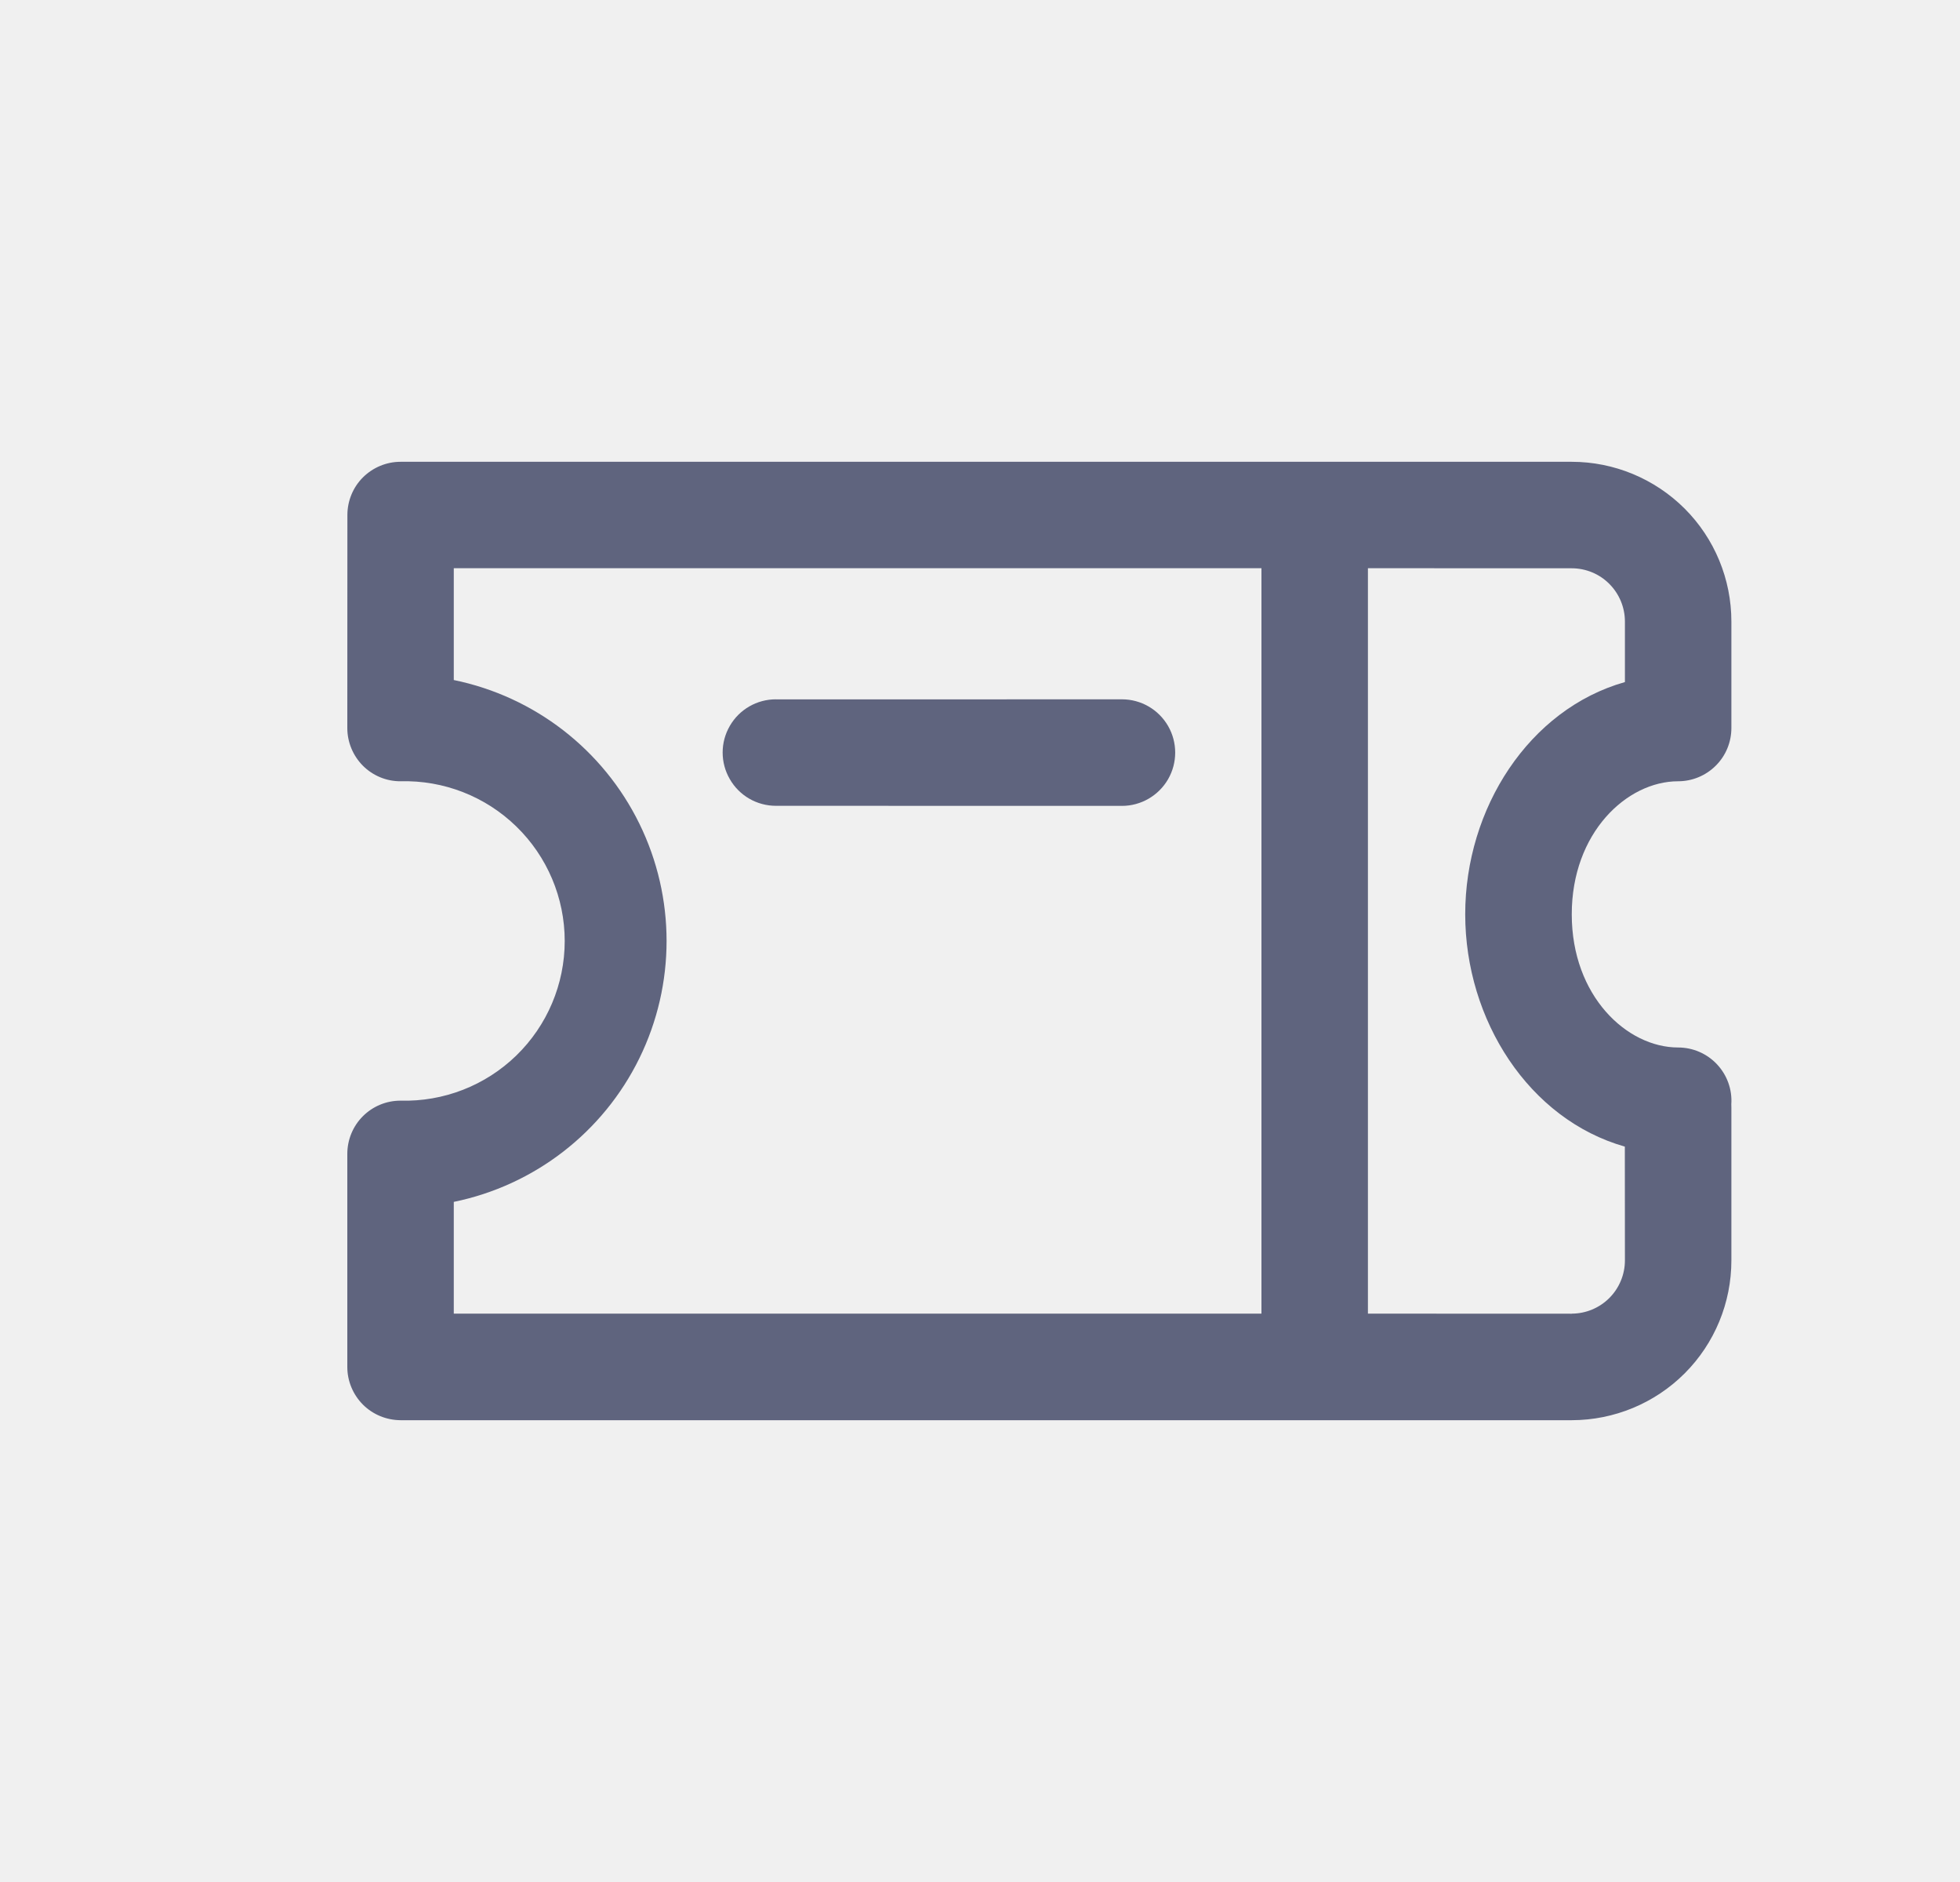
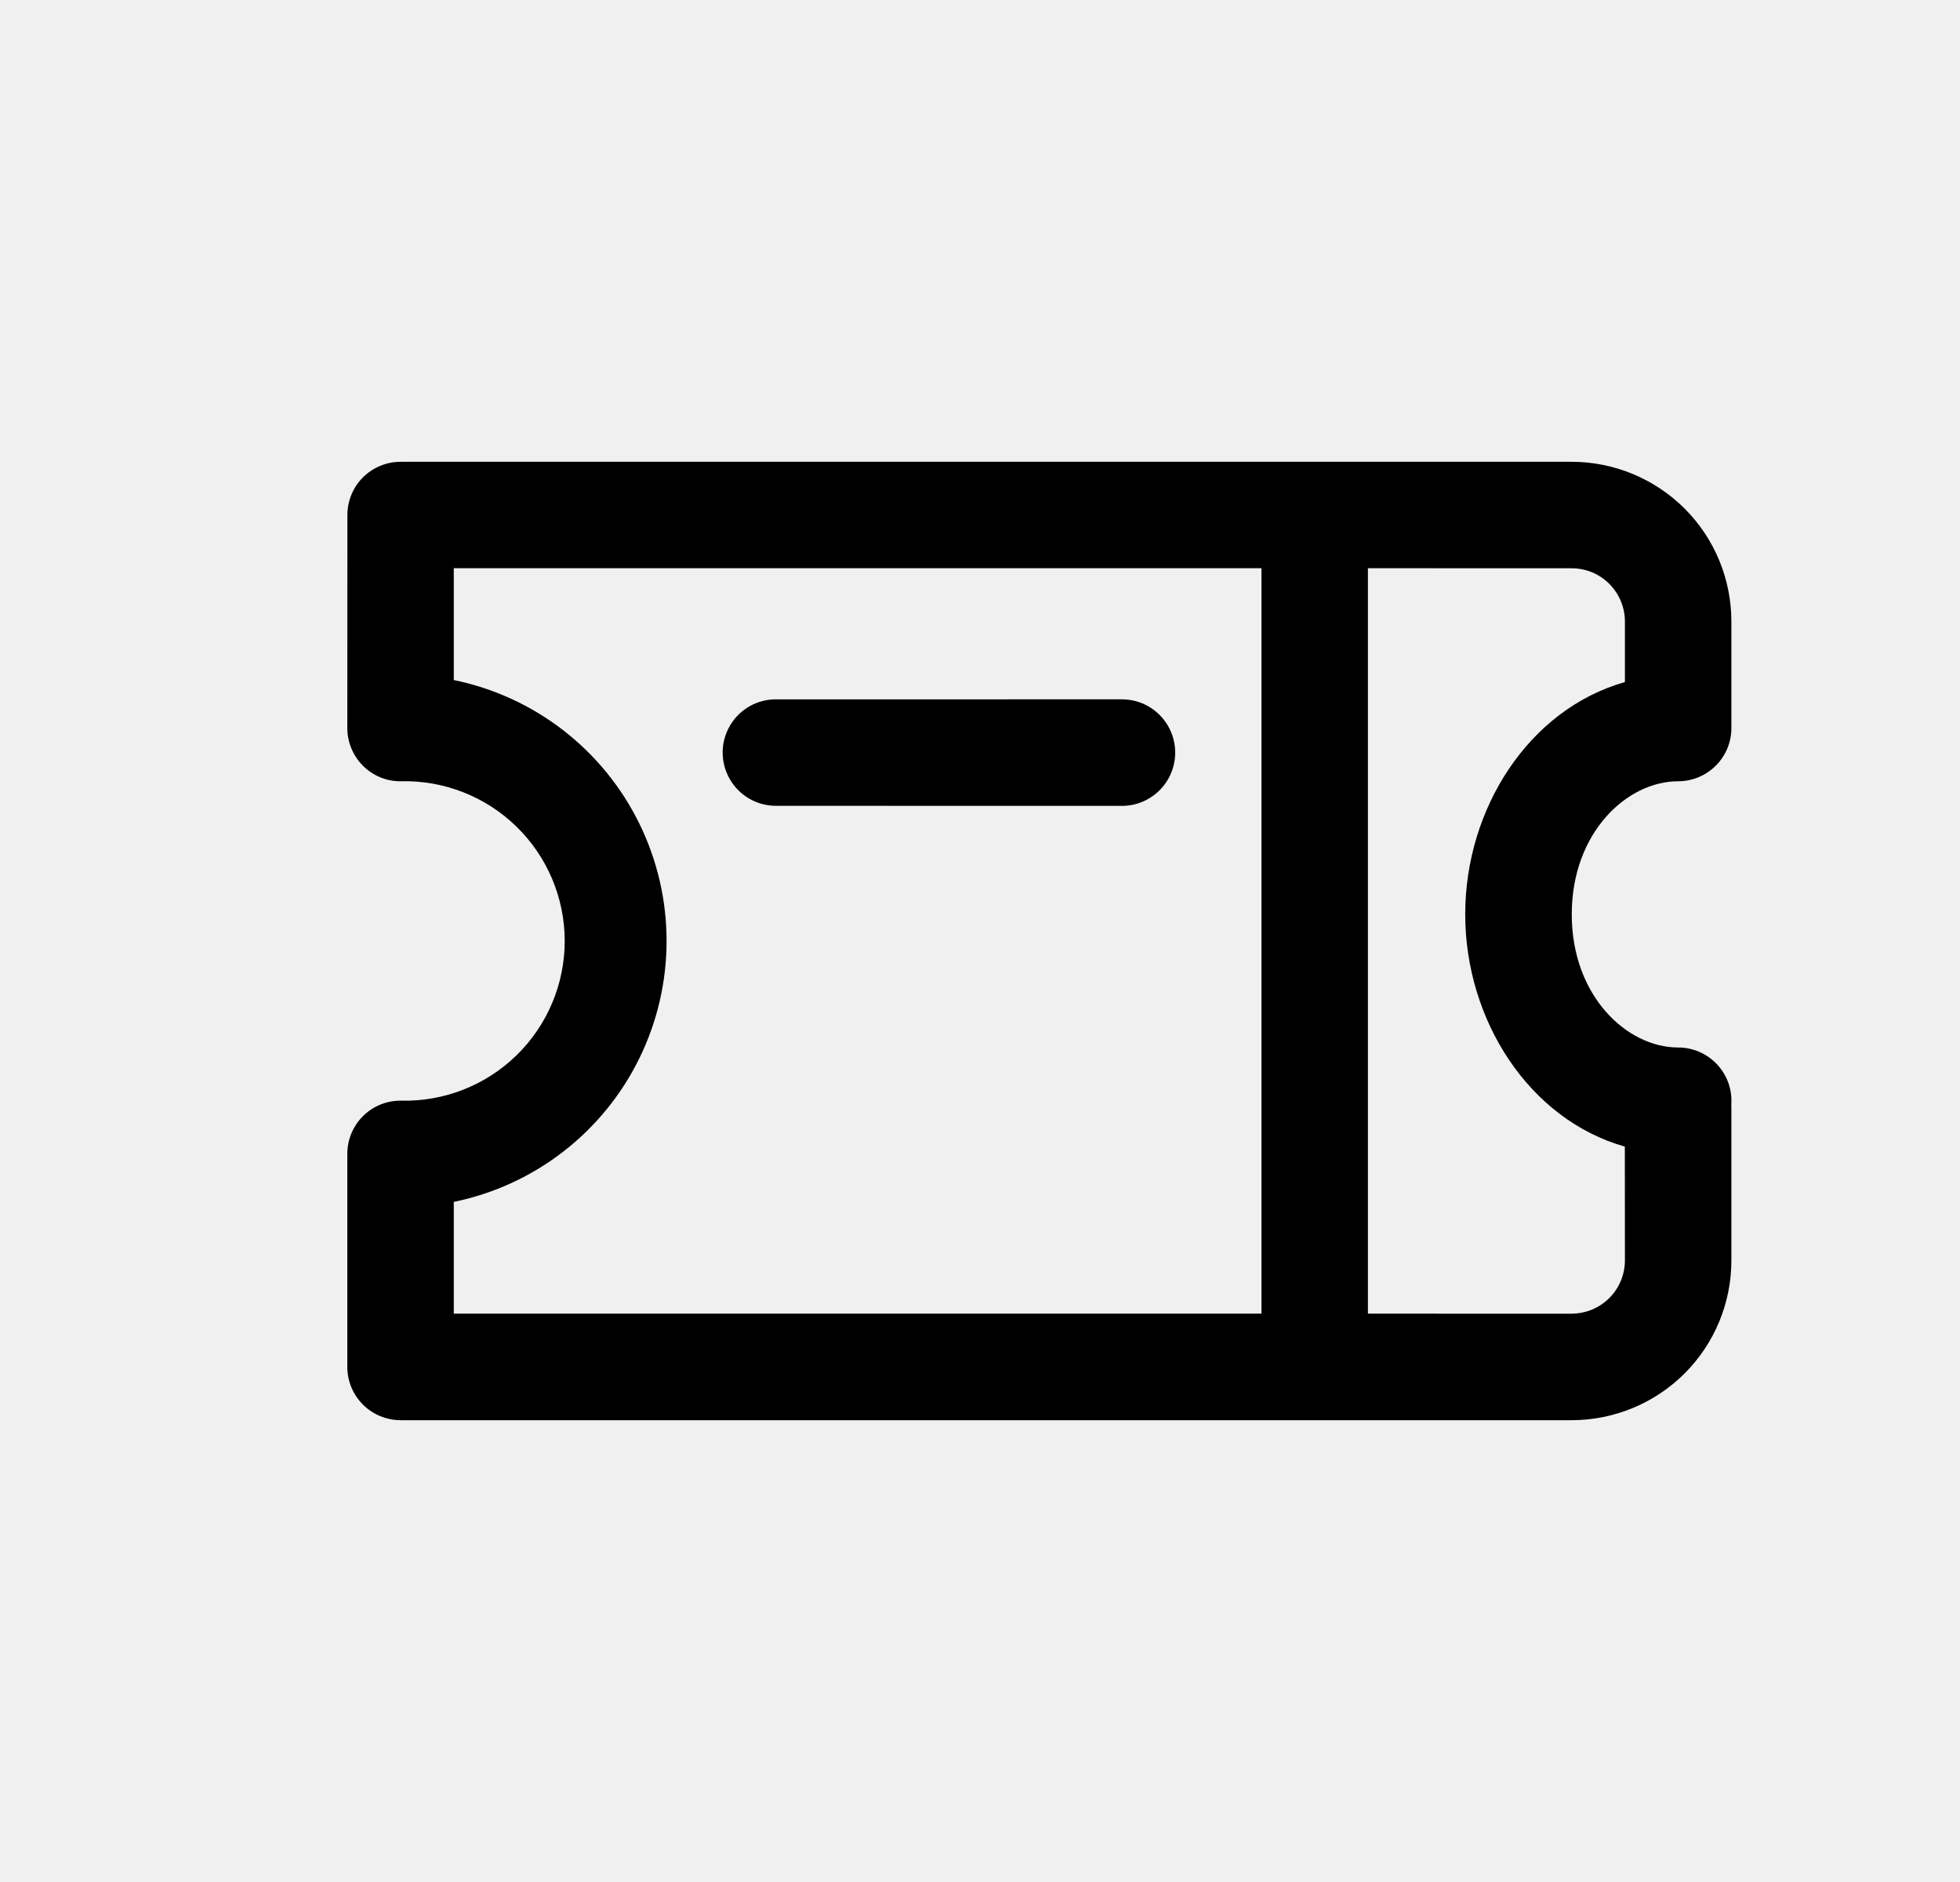
<svg xmlns="http://www.w3.org/2000/svg" width="25" height="24" viewBox="0 0 25 24" fill="none">
  <g clip-path="url(#clip0_1_559)">
-     <path d="M9.897 8.918C9.654 8.918 9.43 9.047 9.309 9.257C9.187 9.467 9.187 9.726 9.309 9.936C9.43 10.147 9.654 10.276 9.897 10.276L14.31 10.277C14.553 10.277 14.777 10.147 14.899 9.937C15.02 9.727 15.02 9.468 14.899 9.258C14.777 9.047 14.553 8.918 14.31 8.918L9.896 8.919L9.897 8.918Z" fill="#5F647E" />
-     <path fill-rule="evenodd" clip-rule="evenodd" d="M5.109 18.111C4.929 18.11 4.756 18.039 4.629 17.912C4.502 17.784 4.43 17.612 4.43 17.432L4.43 14.715C4.43 14.535 4.501 14.362 4.628 14.235C4.756 14.107 4.928 14.036 5.108 14.036C5.658 14.051 6.191 13.844 6.586 13.46C6.98 13.077 7.203 12.55 7.203 12C7.203 11.45 6.98 10.923 6.586 10.54C6.192 10.156 5.659 9.948 5.109 9.963C4.929 9.964 4.756 9.892 4.629 9.765C4.502 9.637 4.43 9.464 4.43 9.284L4.431 6.568C4.431 6.388 4.502 6.215 4.629 6.088C4.757 5.961 4.929 5.889 5.109 5.889L20.047 5.889L20.047 5.889C20.587 5.889 21.105 6.104 21.488 6.486C21.87 6.868 22.084 7.386 22.084 7.926V9.284C22.084 9.464 22.013 9.637 21.885 9.764C21.758 9.891 21.585 9.963 21.405 9.963C20.75 9.963 20.047 10.621 20.048 11.661C20.048 12.7 20.75 13.358 21.405 13.358L21.405 13.358C21.593 13.358 21.773 13.436 21.901 13.573C22.03 13.711 22.096 13.895 22.083 14.082C22.084 14.097 22.084 14.112 22.084 14.127L22.084 16.074C22.084 16.614 21.87 17.132 21.488 17.514C21.106 17.896 20.588 18.11 20.048 18.111L16.773 18.111L16.769 18.111L16.765 18.111L5.109 18.111ZM20.047 16.753L17.448 16.752L17.448 7.246L20.047 7.247H20.047C20.227 7.247 20.4 7.318 20.527 7.446C20.654 7.573 20.726 7.746 20.726 7.926L20.726 8.698C19.501 9.045 18.689 10.31 18.689 11.659C18.689 13.009 19.502 14.275 20.725 14.622L20.726 16.073L20.726 16.073C20.726 16.253 20.654 16.426 20.527 16.553C20.4 16.68 20.227 16.752 20.047 16.752L20.047 16.753ZM5.788 7.246L16.09 7.246L16.09 16.752L5.788 16.752L5.788 15.327L5.788 15.327C6.818 15.116 7.692 14.44 8.155 13.496C8.618 12.552 8.618 11.447 8.155 10.503C7.692 9.559 6.818 8.883 5.788 8.672V7.246L5.788 7.246Z" fill="#5F647E" />
+     <path d="M9.897 8.918C9.654 8.918 9.43 9.047 9.309 9.257C9.187 9.467 9.187 9.726 9.309 9.936C9.43 10.147 9.654 10.276 9.897 10.276L14.31 10.277C14.553 10.277 14.777 10.147 14.899 9.937C15.02 9.727 15.02 9.468 14.899 9.258C14.777 9.047 14.553 8.918 14.31 8.918L9.896 8.919L9.897 8.918Z" fill="currentColor" />
+     <path fill-rule="evenodd" clip-rule="evenodd" d="M5.109 18.111C4.929 18.11 4.756 18.039 4.629 17.912C4.502 17.784 4.43 17.612 4.43 17.432L4.43 14.715C4.43 14.535 4.501 14.362 4.628 14.235C4.756 14.107 4.928 14.036 5.108 14.036C5.658 14.051 6.191 13.844 6.586 13.46C6.98 13.077 7.203 12.55 7.203 12C7.203 11.45 6.98 10.923 6.586 10.54C6.192 10.156 5.659 9.948 5.109 9.963C4.929 9.964 4.756 9.892 4.629 9.765C4.502 9.637 4.43 9.464 4.43 9.284L4.431 6.568C4.431 6.388 4.502 6.215 4.629 6.088C4.757 5.961 4.929 5.889 5.109 5.889L20.047 5.889L20.047 5.889C20.587 5.889 21.105 6.104 21.488 6.486C21.87 6.868 22.084 7.386 22.084 7.926V9.284C22.084 9.464 22.013 9.637 21.885 9.764C21.758 9.891 21.585 9.963 21.405 9.963C20.75 9.963 20.047 10.621 20.048 11.661C20.048 12.7 20.75 13.358 21.405 13.358L21.405 13.358C21.593 13.358 21.773 13.436 21.901 13.573C22.03 13.711 22.096 13.895 22.083 14.082C22.084 14.097 22.084 14.112 22.084 14.127L22.084 16.074C22.084 16.614 21.87 17.132 21.488 17.514C21.106 17.896 20.588 18.11 20.048 18.111L16.773 18.111L16.769 18.111L16.765 18.111L5.109 18.111ZM20.047 16.753L17.448 16.752L17.448 7.246L20.047 7.247H20.047C20.227 7.247 20.4 7.318 20.527 7.446C20.654 7.573 20.726 7.746 20.726 7.926L20.726 8.698C19.501 9.045 18.689 10.31 18.689 11.659C18.689 13.009 19.502 14.275 20.725 14.622L20.726 16.073L20.726 16.073C20.726 16.253 20.654 16.426 20.527 16.553C20.4 16.68 20.227 16.752 20.047 16.752L20.047 16.753ZM5.788 7.246L16.09 7.246L16.09 16.752L5.788 16.752L5.788 15.327L5.788 15.327C6.818 15.116 7.692 14.44 8.155 13.496C8.618 12.552 8.618 11.447 8.155 10.503C7.692 9.559 6.818 8.883 5.788 8.672V7.246L5.788 7.246Z" fill="currentColor" />
  </g>
  <defs>
    <clipPath id="clip0_1_559">
-       <rect width="24" height="24" fill="white" transform="translate(0.859375)" />
+       <rect width="24" height="24" fill="currentColor" transform="translate(0.859375)" />
    </clipPath>
  </defs>
</svg>
